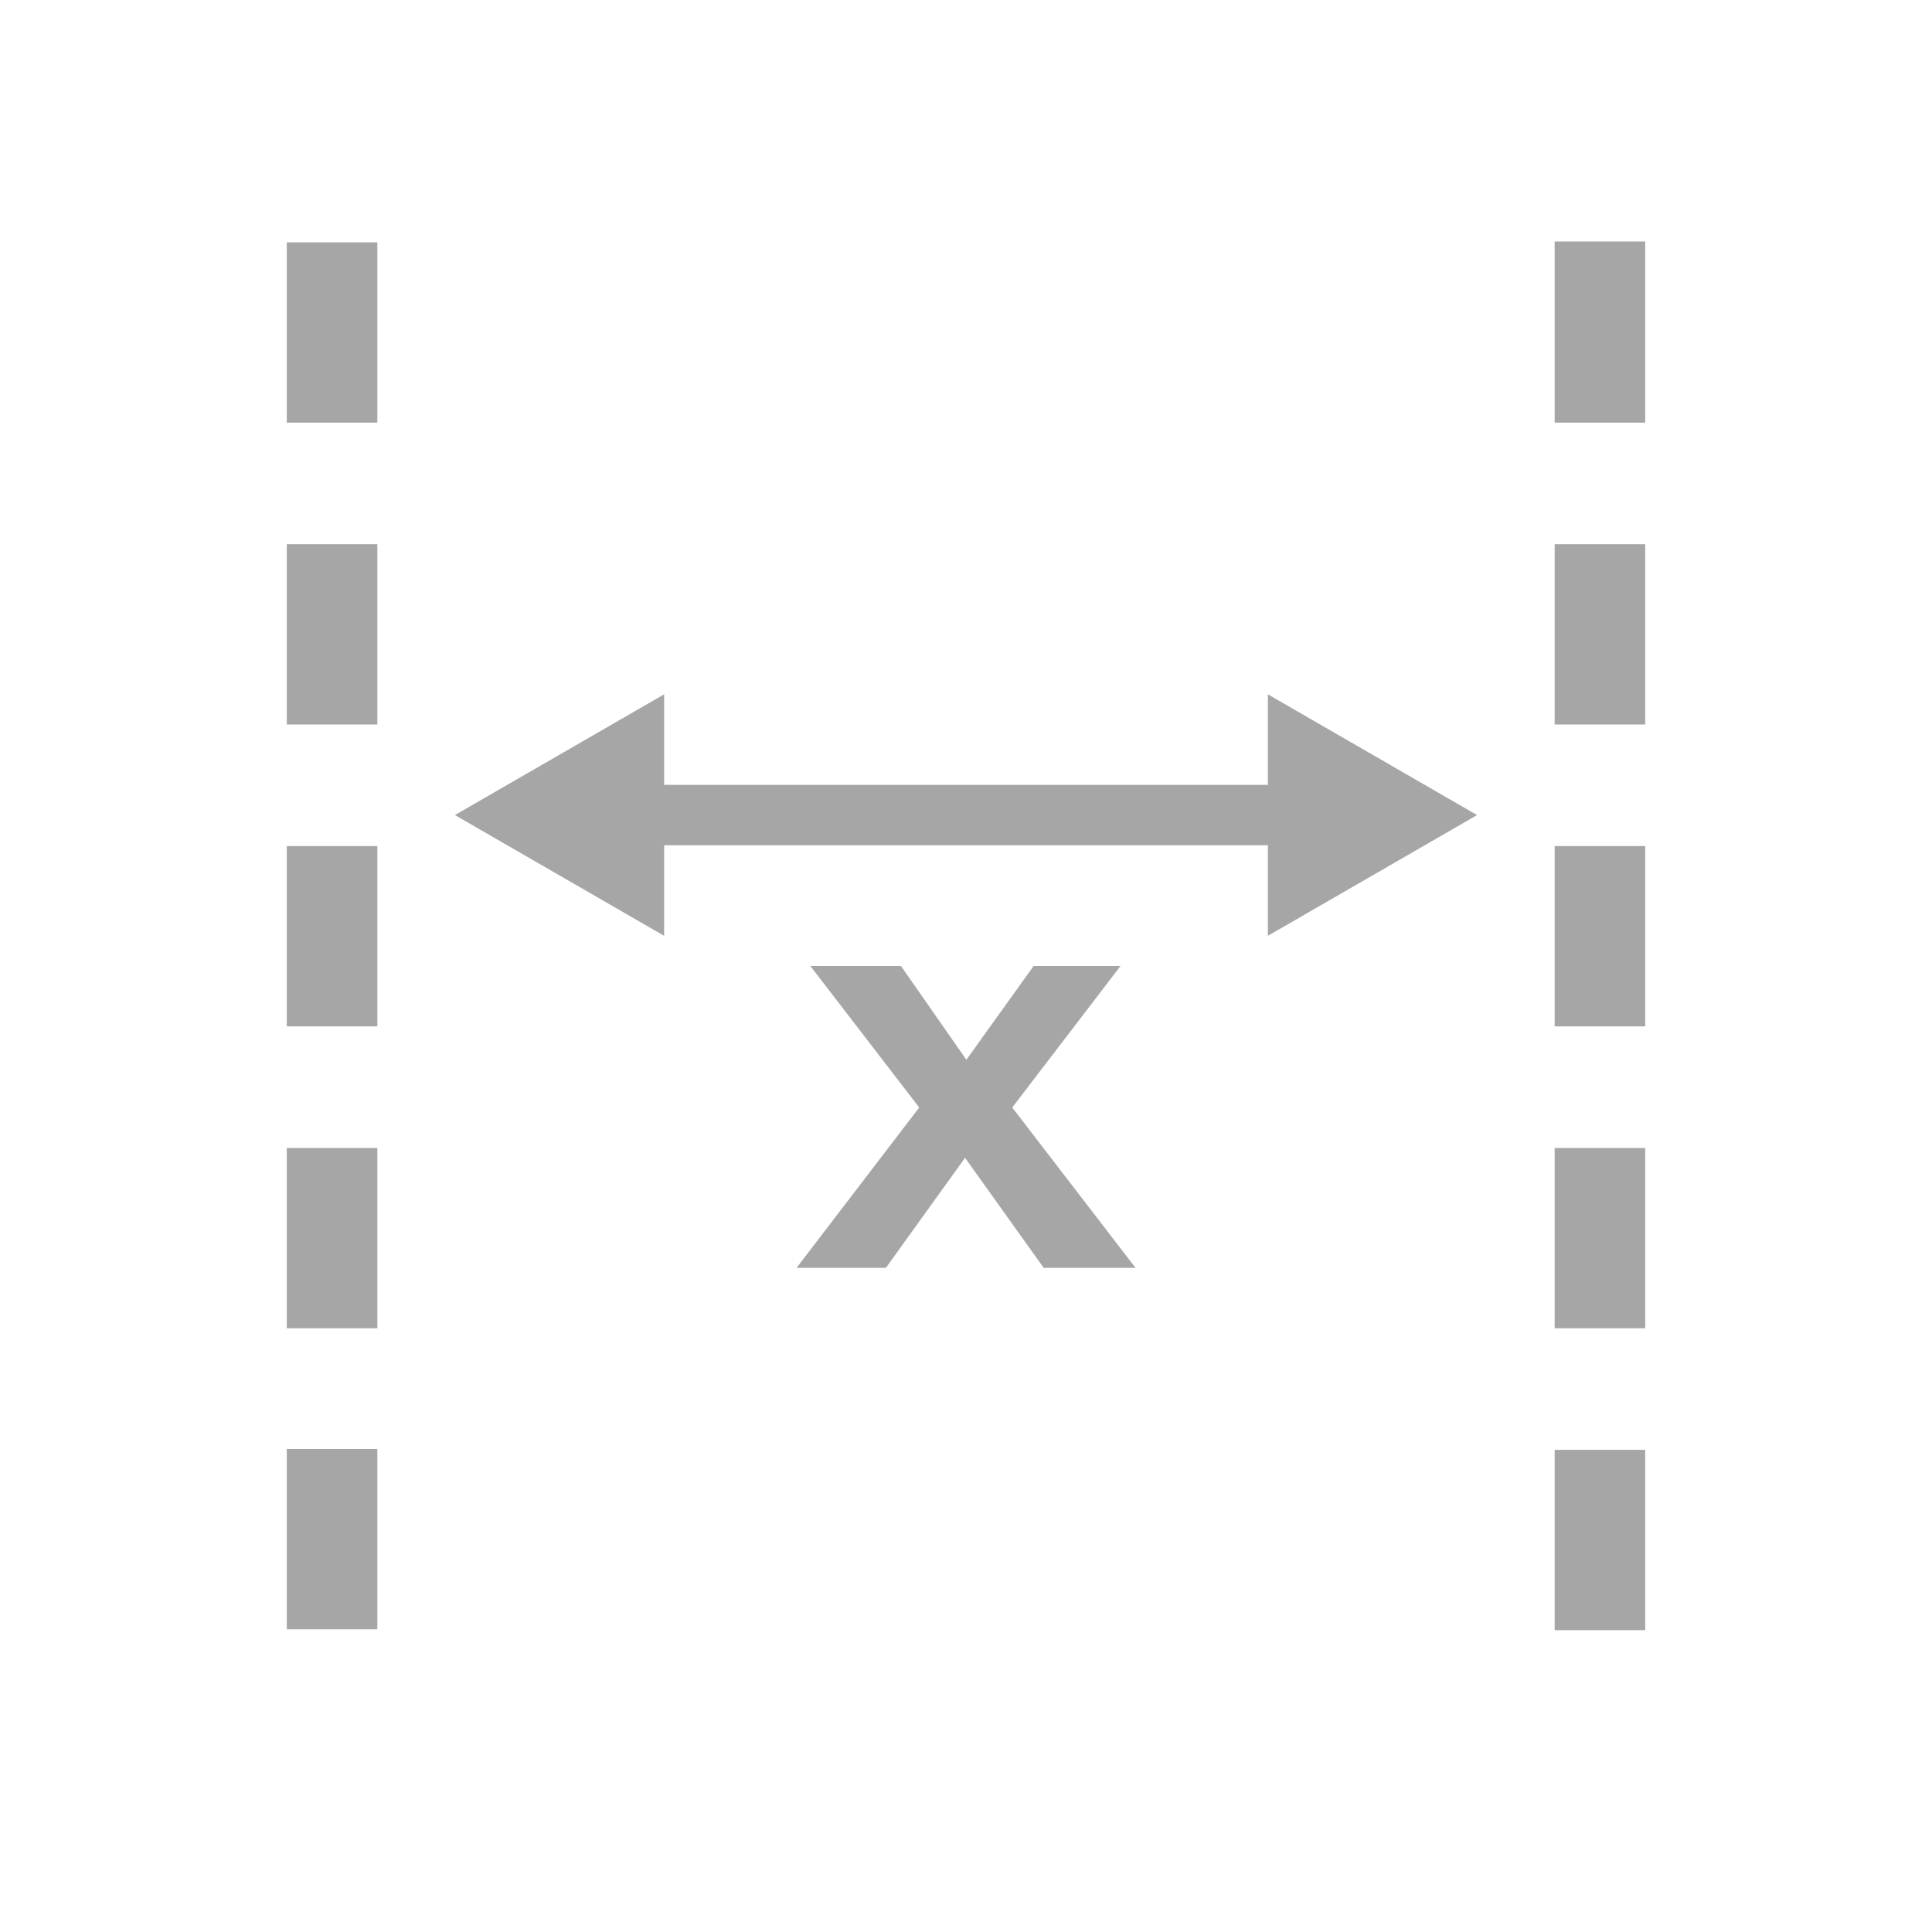
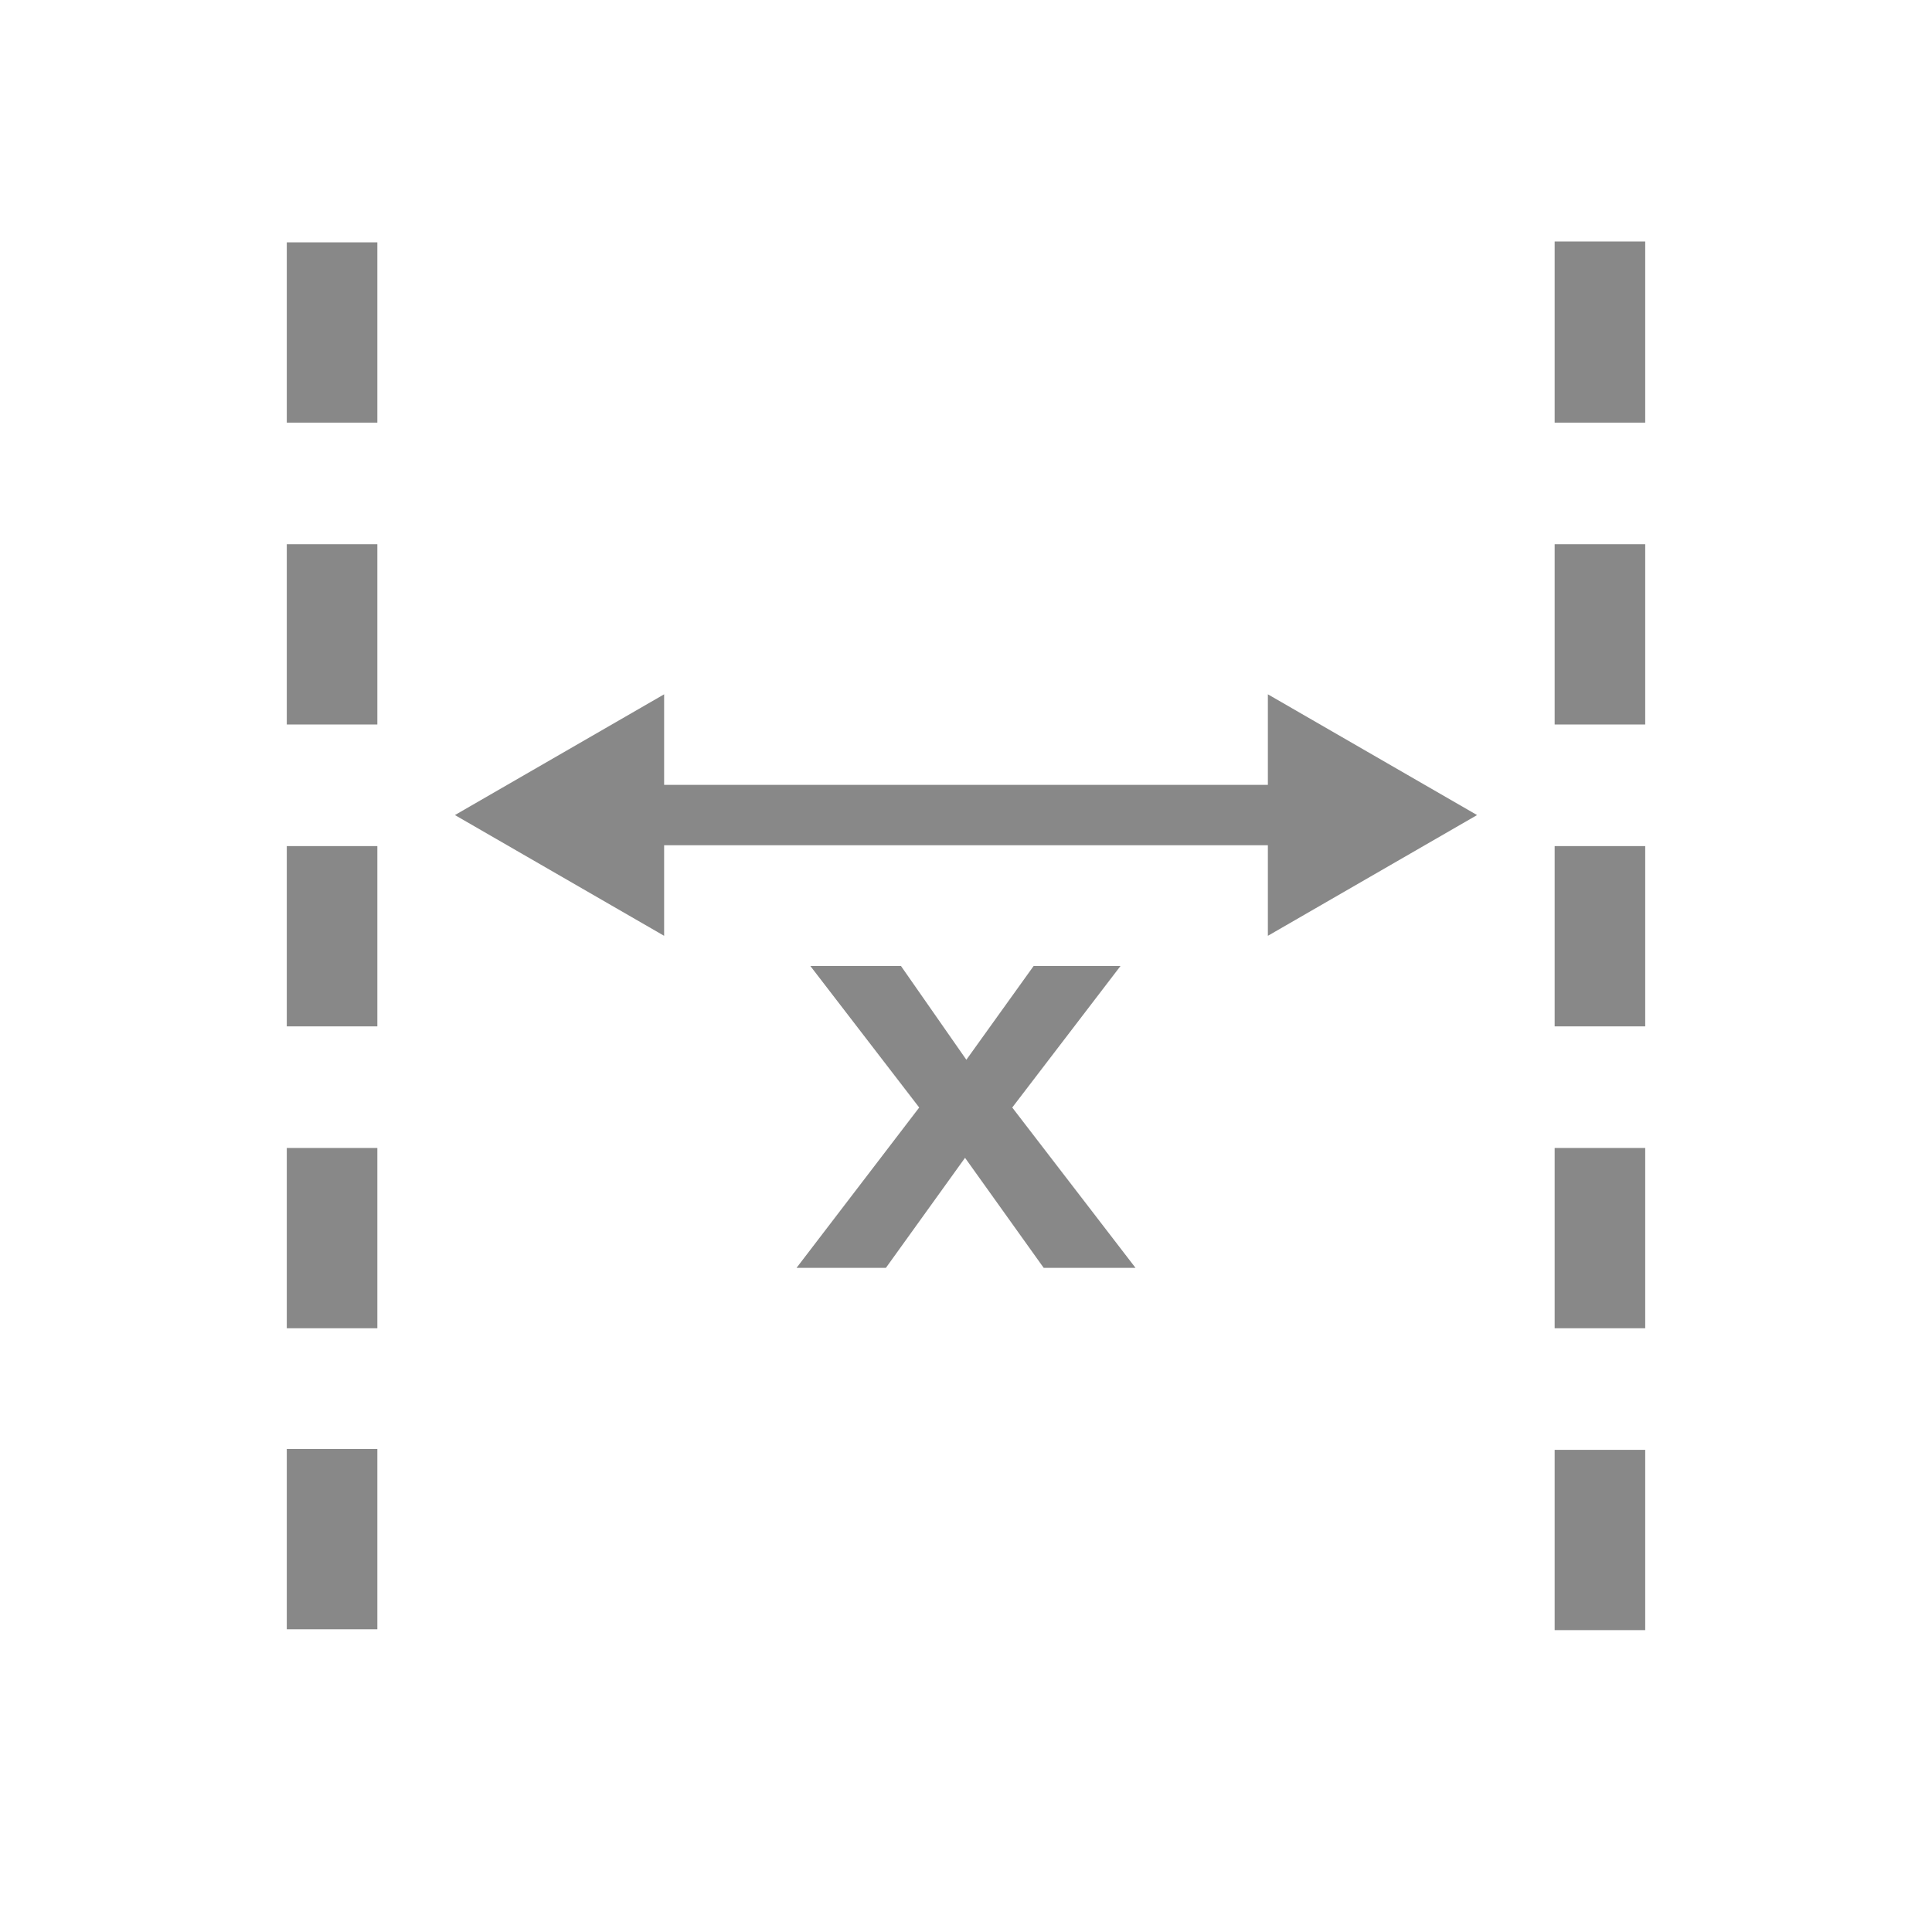
<svg xmlns="http://www.w3.org/2000/svg" version="1.1" id="Layer_1" x="0px" y="0px" width="32px" height="32px" viewBox="0 0 32 32" enable-background="new 0 0 32 32" xml:space="preserve">
  <g>
    <g>
-       <polygon fill="#a6a6a6" points="14.673,21 15.984,19.177 17.287,21 18.808,21 16.766,18.344 18.559,16 17.12,16 16.006,17.553    14.923,16 13.422,16 15.225,18.344 13.193,21   " />
-       <rect x="25.75" y="9.014" fill="#a6a6a6" width="1.5" height="2.986" />
-       <rect x="25.75" y="24.014" fill="#a6a6a6" width="1.5" height="2.986" />
-       <rect x="25.75" y="14.014" fill="#a6a6a6" width="1.5" height="2.986" />
-       <rect x="25.75" y="19.014" fill="#a6a6a6" width="1.5" height="2.986" />
-       <rect x="4.75" y="9.014" fill="#a6a6a6" width="1.5" height="2.986" />
-       <rect x="4.75" y="4.014" fill="#a6a6a6" width="1.5" height="2.986" />
-       <rect x="4.75" y="19.014" fill="#a6a6a6" width="1.5" height="2.986" />
-       <rect x="4.75" y="14.014" fill="#a6a6a6" width="1.5" height="2.986" />
-       <rect x="25.75" y="4" fill="#a6a6a6" width="1.5" height="3" />
-       <rect x="4.75" y="24" fill="#a6a6a6" width="1.5" height="2.986" />
-       <polygon fill="#a6a6a6" points="24.465,13.5 21,11.5 21,13 11,13 11,11.5 7.535,13.5 11,15.5 11,14 21,14 21,15.5   " />
+       <polygon fill="#888888" points="14.673,21 15.984,19.177 17.287,21 18.808,21 16.766,18.344 18.559,16 17.12,16 16.006,17.553    14.923,16 13.422,16 15.225,18.344 13.193,21   " />
+       <rect x="25.75" y="9.014" fill="#888888" width="1.5" height="2.986" />
+       <rect x="25.75" y="24.014" fill="#888888" width="1.5" height="2.986" />
+       <rect x="25.75" y="14.014" fill="#888888" width="1.5" height="2.986" />
+       <rect x="25.75" y="19.014" fill="#888888" width="1.5" height="2.986" />
+       <rect x="4.75" y="9.014" fill="#888888" width="1.5" height="2.986" />
+       <rect x="4.75" y="4.014" fill="#888888" width="1.5" height="2.986" />
+       <rect x="4.75" y="19.014" fill="#888888" width="1.5" height="2.986" />
+       <rect x="4.75" y="14.014" fill="#888888" width="1.5" height="2.986" />
+       <rect x="25.75" y="4" fill="#888888" width="1.5" height="3" />
+       <rect x="4.75" y="24" fill="#888888" width="1.5" height="2.986" />
+       <polygon fill="#888888" points="24.465,13.5 21,11.5 21,13 11,13 11,11.5 7.535,13.5 11,15.5 11,14 21,14 21,15.5   " />
    </g>
  </g>
</svg>
